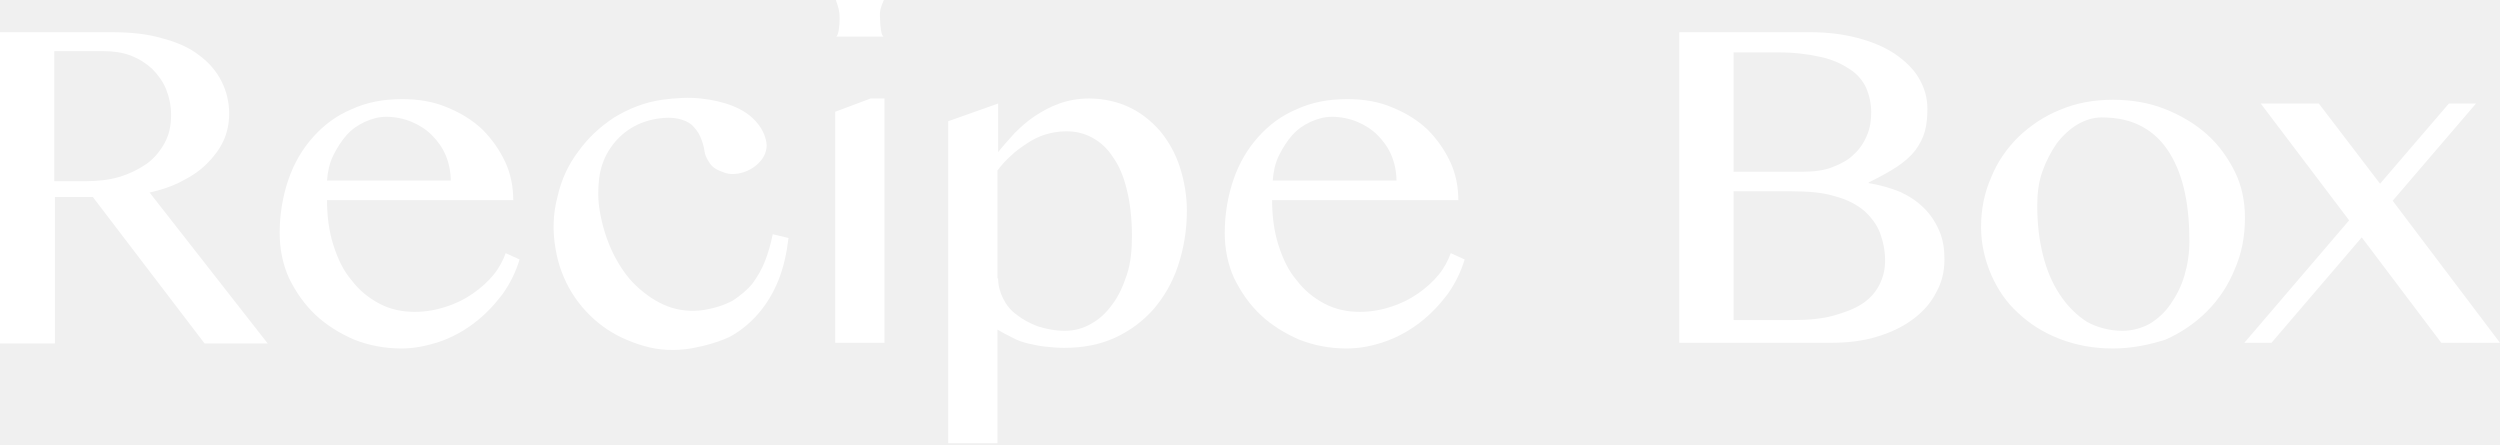
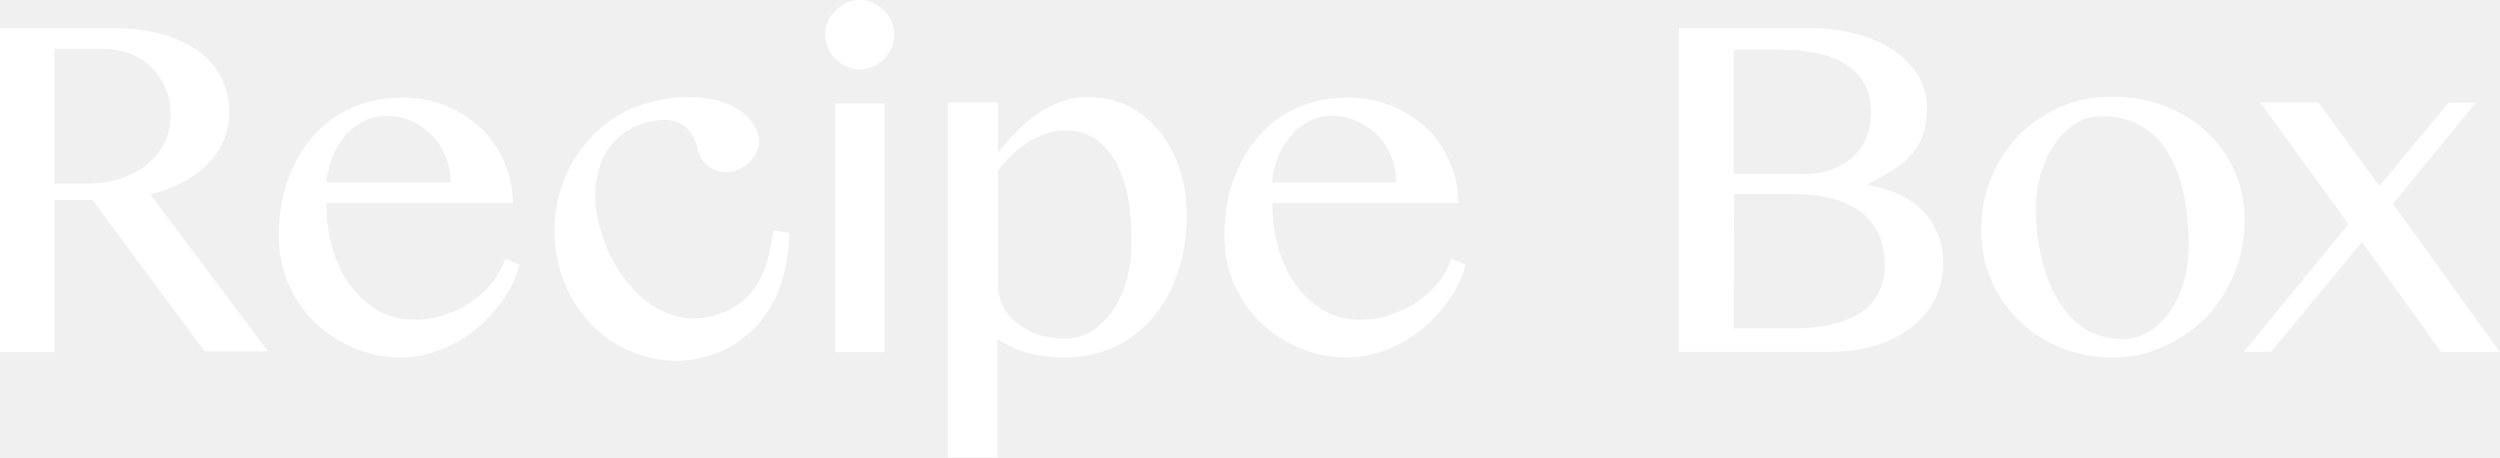
- <svg xmlns="http://www.w3.org/2000/svg" xmlns:xlink="http://www.w3.org/1999/xlink" version="1.1" id="Layer_1" x="0px" y="0px" viewBox="0 0 396 70.4" style="enable-background:new 0 0 396 70.4;" xml:space="preserve">
+ <svg xmlns="http://www.w3.org/2000/svg" version="1.1" id="Layer_1" x="0px" y="0px" viewBox="70.7 345.2 630.3 115.3" style="enable-background:new 70.7 345.2 630.3 115.3;" xml:space="preserve">
  <style type="text/css">
- 	.st0{clip-path:url(#SVGID_2_);fill:#FFFFFF;}
- 	.st1{fill:#FFFFFF;}
- 	.st2{clip-path:url(#SVGID_4_);fill:#FFFFFF;}
- 	.st3{clip-path:url(#SVGID_6_);fill:#FFFFFF;}
+ 	.st0{fill:#FFFFFF;}
</style>
  <g>
-     <defs>
-       <rect id="SVGID_1_" width="396" height="70.4" />
-     </defs>
-     <clipPath id="SVGID_2_">
-       <use xlink:href="#SVGID_1_" style="overflow:visible;" />
-     </clipPath>
-     <path class="st0" d="M8.6,28.7h5c1.9,0,3.7-0.2,5.4-0.7c1.6-0.5,3-1.2,4.3-2.1c1.2-0.9,2.1-2,2.8-3.3c0.7-1.3,1-2.7,1-4.4   c0-1.5-0.3-2.8-0.8-4.1c-0.5-1.2-1.3-2.3-2.2-3.2c-1-0.9-2.1-1.6-3.4-2.1c-1.3-0.5-2.8-0.7-4.3-0.7H8.6V28.7z M0,5.1h17.7   c3.1,0,5.8,0.3,8.1,1c2.3,0.6,4.3,1.5,5.8,2.7c1.5,1.1,2.7,2.5,3.5,4.1c0.8,1.6,1.2,3.3,1.2,5.1c0,1.5-0.3,3-0.9,4.3   c-0.6,1.3-1.5,2.5-2.6,3.6c-1.1,1.1-2.4,2-4,2.8c-1.5,0.8-3.3,1.4-5.1,1.8l18.7,23.9h-10L14.7,31.2h-6v23.2H0V5.1z" />
-     <path class="st0" d="M71.4,28.6c0-1.4-0.3-2.8-0.8-4c-0.5-1.2-1.3-2.3-2.2-3.2c-0.9-0.9-2-1.6-3.2-2.1c-1.2-0.5-2.6-0.8-4-0.8   c-1.2,0-2.3,0.3-3.4,0.8c-1.1,0.5-2.1,1.2-2.9,2.1s-1.5,2-2.1,3.2c-0.6,1.2-0.9,2.6-1,4L71.4,28.6z M63.6,55.2   c-2.7,0-5.2-0.5-7.5-1.4c-2.3-1-4.4-2.3-6.1-3.9c-1.8-1.7-3.1-3.6-4.2-5.8c-1-2.2-1.5-4.6-1.5-7.2c0-3,0.5-5.9,1.4-8.5   s2.2-4.8,3.9-6.7c1.7-1.9,3.7-3.4,6.1-4.4c2.4-1.1,5-1.6,8-1.6c2.6,0,5,0.4,7.1,1.3c2.2,0.9,4,2,5.6,3.5c1.5,1.5,2.7,3.2,3.6,5.1   c0.9,1.9,1.3,4,1.3,6.1H51.8c0,2.5,0.3,4.9,1,7.1c0.7,2.2,1.6,4.1,2.9,5.6c1.2,1.6,2.7,2.8,4.4,3.7c1.7,0.9,3.6,1.3,5.6,1.3   c1.7,0,3.4-0.3,4.9-0.8c1.6-0.5,3-1.2,4.3-2.1c1.3-0.9,2.4-1.9,3.3-3c0.9-1.1,1.5-2.3,1.9-3.4l2.2,1c-0.6,2-1.5,3.8-2.7,5.5   c-1.3,1.7-2.7,3.2-4.4,4.5c-1.7,1.3-3.5,2.3-5.5,3C67.6,54.8,65.6,55.2,63.6,55.2" />
-     <path class="st0" d="M109.4,55.2c-2.5,0.4-5,0.3-7.4-0.4s-4.6-1.7-6.5-3.1c-1.9-1.4-3.6-3.2-4.9-5.3c-1.3-2.1-2.2-4.5-2.6-7   c-0.5-2.8-0.4-5.6,0.3-8.2c0.6-2.7,1.7-5.1,3.3-7.2c1.5-2.1,3.4-3.9,5.7-5.4c2.3-1.4,4.8-2.4,7.6-2.8c2.2-0.3,4.2-0.4,6.1-0.2   s3.6,0.6,5.1,1.2c1.5,0.6,2.7,1.4,3.6,2.4c0.9,1,1.5,2.1,1.7,3.4c0.1,0.6,0,1.1-0.2,1.7c-0.2,0.5-0.5,1-1,1.5   c-0.4,0.4-0.9,0.8-1.5,1.1c-0.6,0.3-1.2,0.5-1.8,0.6c-0.7,0.1-1.4,0.1-2-0.1c-0.6-0.2-1.1-0.4-1.6-0.7c-0.5-0.3-0.8-0.7-1.1-1.2   c-0.3-0.5-0.5-0.9-0.6-1.5c-0.1-0.9-0.4-1.7-0.7-2.4c-0.3-0.7-0.8-1.3-1.3-1.8c-0.6-0.5-1.3-0.8-2.2-1c-0.9-0.2-2-0.2-3.3,0   c-1.8,0.3-3.3,0.9-4.6,1.8s-2.3,2-3.1,3.3c-0.8,1.3-1.3,2.8-1.5,4.4c-0.2,1.7-0.2,3.4,0.1,5.1c0.4,2.4,1.1,4.6,2.1,6.7   c1,2,2.2,3.8,3.7,5.2c1.5,1.4,3.1,2.5,4.9,3.2c1.8,0.7,3.8,0.9,5.8,0.6c1.8-0.3,3.3-0.8,4.6-1.5c1.2-0.8,2.3-1.7,3.1-2.7   c0.8-1.1,1.5-2.3,2-3.6c0.5-1.3,0.9-2.7,1.2-4.2l2.5,0.6c-0.3,2.5-0.8,4.7-1.6,6.7c-0.8,2-1.9,3.8-3.2,5.3   c-1.3,1.5-2.9,2.8-4.6,3.7C113.7,54.2,111.7,54.8,109.4,55.2" />
-   </g>
-   <polygon class="st1" points="132.3,17.7 137.9,15.6 140.1,15.6 140.1,54.3 132.3,54.3 " />
-   <g>
-     <defs>
-       <rect id="SVGID_3_" width="396" height="70.4" />
-     </defs>
-     <clipPath id="SVGID_4_">
-       <use xlink:href="#SVGID_3_" style="overflow:visible;" />
-     </clipPath>
-     <path class="st2" d="M158.1,44.1c0,1.1,0.3,2.2,0.8,3.2c0.5,1,1.2,1.9,2.2,2.6c0.9,0.7,2,1.3,3.3,1.8c1.3,0.4,2.7,0.7,4.3,0.7   c1.5,0,2.9-0.4,4.1-1.1c1.3-0.7,2.4-1.7,3.4-3.1c1-1.3,1.7-2.9,2.3-4.7c0.6-1.8,0.8-3.9,0.8-6.1c0-2.8-0.3-5.3-0.8-7.3   c-0.5-2.1-1.2-3.8-2.2-5.2c-0.9-1.4-2-2.4-3.3-3.1c-1.3-0.7-2.6-1-4.1-1c-1.2,0-2.3,0.2-3.3,0.5c-1,0.3-2,0.8-2.9,1.4   c-0.9,0.6-1.8,1.2-2.6,2c-0.8,0.7-1.5,1.5-2.1,2.3V44.1z M158.1,16.4v7.7c0.8-1,1.7-2,2.6-3c1-1,2-1.9,3.2-2.7   c1.2-0.8,2.5-1.5,3.9-2c1.4-0.5,3-0.8,4.7-0.8c2.3,0,4.5,0.5,6.4,1.4c1.9,0.9,3.5,2.2,4.9,3.8c1.3,1.6,2.4,3.5,3.1,5.7   c0.7,2.2,1.1,4.5,1.1,6.9c0,3.1-0.5,6-1.4,8.7s-2.2,4.9-3.9,6.9c-1.7,1.9-3.7,3.4-6.1,4.5c-2.4,1.1-5.1,1.6-8,1.6   c-1.1,0-2.1-0.1-3.1-0.2c-0.9-0.1-1.8-0.3-2.7-0.5c-0.8-0.2-1.7-0.5-2.4-0.9c-0.8-0.4-1.6-0.8-2.4-1.3v18h-7.8v-51L158.1,16.4z" />
-     <path class="st2" d="M221.2,28.6c0-1.4-0.3-2.8-0.8-4c-0.5-1.2-1.3-2.3-2.2-3.2c-0.9-0.9-2-1.6-3.2-2.1c-1.2-0.5-2.6-0.8-4-0.8   c-1.2,0-2.3,0.3-3.4,0.8c-1.1,0.5-2.1,1.2-2.9,2.1c-0.8,0.9-1.5,2-2.1,3.2c-0.6,1.2-0.9,2.6-1,4L221.2,28.6z M213.3,55.2   c-2.7,0-5.2-0.5-7.5-1.4c-2.3-1-4.4-2.3-6.1-3.9c-1.8-1.7-3.1-3.6-4.2-5.8c-1-2.2-1.5-4.6-1.5-7.2c0-3,0.5-5.9,1.4-8.5   c0.9-2.6,2.2-4.8,3.9-6.7c1.7-1.9,3.7-3.4,6.1-4.4c2.4-1.1,5-1.6,8-1.6c2.6,0,5,0.4,7.1,1.3c2.2,0.9,4,2,5.6,3.5   c1.5,1.5,2.7,3.2,3.6,5.1c0.9,1.9,1.3,4,1.3,6.1h-29.5c0,2.5,0.3,4.9,1,7.1c0.7,2.2,1.6,4.1,2.9,5.6c1.2,1.6,2.7,2.8,4.4,3.7   c1.7,0.9,3.6,1.3,5.6,1.3c1.7,0,3.4-0.3,4.9-0.8c1.6-0.5,3-1.2,4.3-2.1s2.4-1.9,3.3-3c0.9-1.1,1.5-2.3,1.9-3.4l2.2,1   c-0.6,2-1.5,3.8-2.7,5.5c-1.3,1.7-2.7,3.2-4.4,4.5c-1.7,1.3-3.5,2.3-5.5,3S215.4,55.2,213.3,55.2" />
-     <path class="st2" d="M274.6,50.7h9.3c2.5,0,4.7-0.2,6.5-0.7c1.8-0.5,3.4-1.1,4.6-1.9c1.2-0.8,2.1-1.8,2.7-3   c0.6-1.2,0.9-2.4,0.9-3.8c0-1.6-0.3-3-0.8-4.4c-0.5-1.3-1.4-2.5-2.5-3.5c-1.2-1-2.7-1.8-4.6-2.3c-1.9-0.6-4.2-0.8-7-0.8h-9.1V50.7z    M274.6,27.2h11c1.7,0,3.3-0.2,4.6-0.7c1.3-0.5,2.5-1.1,3.4-2c0.9-0.8,1.6-1.8,2.1-3c0.5-1.1,0.7-2.4,0.7-3.7   c0-1.4-0.3-2.7-0.8-3.9c-0.6-1.2-1.4-2.2-2.7-3c-1.2-0.8-2.7-1.5-4.6-1.9c-1.8-0.4-4-0.7-6.6-0.7h-7.1V27.2z M266,5.1h20.7   c2.7,0,5.2,0.3,7.5,0.9c2.3,0.6,4.2,1.4,5.9,2.5c1.6,1.1,2.9,2.3,3.8,3.8c0.9,1.5,1.4,3.1,1.4,4.9c0,1.3-0.1,2.5-0.4,3.6   c-0.3,1.1-0.8,2-1.5,3c-0.7,0.9-1.7,1.8-2.9,2.6c-1.2,0.8-2.7,1.6-4.5,2.5v0.1c1.8,0.3,3.5,0.8,5,1.4c1.5,0.7,2.7,1.5,3.8,2.6   c1,1,1.8,2.2,2.4,3.6c0.6,1.4,0.8,2.9,0.8,4.5c0,1.9-0.4,3.6-1.3,5.2c-0.8,1.6-2,3-3.6,4.2c-1.6,1.2-3.4,2.1-5.7,2.8   c-2.2,0.7-4.7,1-7.4,1H266V5.1z" />
-     <path class="st2" d="M336.2,52.4c1.5,0,3-0.4,4.3-1.1c1.3-0.8,2.4-1.8,3.3-3.1c0.9-1.3,1.7-2.8,2.2-4.5c0.5-1.7,0.8-3.5,0.8-5.4   c0-2.8-0.2-5.3-0.7-7.7c-0.5-2.4-1.3-4.5-2.4-6.3c-1.1-1.8-2.5-3.2-4.3-4.2s-3.9-1.5-6.5-1.5c-1.3,0-2.6,0.4-3.8,1.1   c-1.2,0.7-2.3,1.7-3.3,3c-0.9,1.3-1.7,2.8-2.3,4.5c-0.6,1.7-0.8,3.5-0.8,5.4c0,2.8,0.3,5.4,0.9,7.8c0.6,2.4,1.5,4.5,2.7,6.3   c1.2,1.8,2.6,3.2,4.3,4.3C332.1,51.8,334,52.4,336.2,52.4 M334.7,55.2c-3,0-5.8-0.5-8.4-1.5c-2.6-1-4.8-2.4-6.6-4.1   c-1.9-1.7-3.3-3.8-4.3-6.1c-1-2.3-1.6-4.9-1.6-7.5c0-2.8,0.5-5.4,1.6-7.9c1-2.5,2.5-4.6,4.3-6.4c1.9-1.8,4.1-3.3,6.6-4.3   c2.6-1.1,5.4-1.6,8.4-1.6c3,0,5.8,0.5,8.3,1.5s4.7,2.3,6.6,4c1.9,1.7,3.3,3.7,4.4,5.9s1.6,4.7,1.6,7.3c0,2.9-0.5,5.6-1.6,8.1   c-1,2.5-2.5,4.8-4.4,6.7c-1.9,1.9-4.1,3.4-6.6,4.5C340.5,54.6,337.7,55.2,334.7,55.2" />
-   </g>
-   <polygon class="st1" points="387.9,16.4 377,29.1 367.3,16.4 358.1,16.4 372.1,34.9 355.5,54.3 359.8,54.3 374.1,37.6 386.7,54.3  396,54.3 379,31.8 392.2,16.4 " />
-   <g>
-     <defs>
-       <rect id="SVGID_5_" width="396" height="70.4" />
-     </defs>
-     <clipPath id="SVGID_6_">
-       <use xlink:href="#SVGID_5_" style="overflow:visible;" />
-     </clipPath>
-     <path class="st3" d="M140,0h-3.8h-3.8c0.4,1.2,0.6,1.7,0.6,2.9c0,1.2-0.2,2.9-0.6,2.9h3.8h3.8c-0.4,0-0.6-1.7-0.6-2.9   C139.3,1.7,139.5,1.2,140,0" />
+     <path class="st0" d="M70.7,352.3h28.2c4.9,0,9.2,0.5,12.9,1.6c3.7,1.1,6.8,2.5,9.2,4.4c2.5,1.9,4.3,4.1,5.6,6.7   c1.2,2.6,1.9,5.4,1.9,8.5c0,2.5-0.5,4.9-1.4,7.1c-1,2.2-2.3,4.2-4.1,6c-1.8,1.8-3.9,3.3-6.3,4.6c-2.5,1.3-5.2,2.3-8.1,3l29.7,39.6   h-16L94,395.6h-9.6V434H70.7V352.3z M84.4,391.5h7.9c3.1,0,5.9-0.4,8.5-1.2c2.6-0.8,4.9-2,6.8-3.5c1.9-1.5,3.4-3.3,4.5-5.5   c1.1-2.1,1.6-4.5,1.6-7.2c0-2.4-0.4-4.7-1.3-6.7c-0.9-2.1-2.1-3.8-3.6-5.3s-3.3-2.6-5.4-3.4c-2.1-0.8-4.4-1.2-6.9-1.2H84.4V391.5z" />
+     <path class="st0" d="M171.8,435.3c-4.3,0-8.3-0.8-12-2.4c-3.7-1.6-7-3.8-9.8-6.5c-2.8-2.8-5-6-6.6-9.7c-1.6-3.7-2.4-7.7-2.4-11.9   c0-5,0.7-9.7,2.2-14c1.5-4.3,3.6-8,6.3-11.1c2.7-3.1,5.9-5.6,9.8-7.3c3.9-1.7,8-2.6,12.7-2.6c4.1,0,7.9,0.7,11.4,2.2   c3.4,1.4,6.4,3.4,8.8,5.8c2.5,2.4,4.4,5.3,5.7,8.5c1.4,3.2,2.1,6.6,2.1,10.1h-47c0,4.2,0.5,8.1,1.6,11.7c1.1,3.6,2.6,6.7,4.6,9.3   s4.3,4.7,7,6.2s5.7,2.2,9,2.2c2.7,0,5.4-0.4,7.9-1.3c2.5-0.9,4.8-2,6.8-3.5c2-1.4,3.8-3.1,5.2-4.9c1.4-1.9,2.4-3.8,3-5.7l3.6,1.6   c-0.9,3.2-2.4,6.3-4.4,9.1c-2,2.8-4.4,5.3-7,7.4c-2.7,2.1-5.6,3.8-8.8,5C178.3,434.7,175.1,435.3,171.8,435.3z M184.3,391.2   c0-2.4-0.4-4.6-1.3-6.7c-0.8-2.1-2-3.8-3.5-5.3s-3.2-2.7-5.2-3.5c-2-0.9-4.1-1.3-6.4-1.3c-1.9,0-3.7,0.4-5.4,1.3s-3.3,2-4.6,3.5   s-2.5,3.3-3.3,5.3s-1.4,4.3-1.6,6.7H184.3z" />
+     <path class="st0" d="M247.9,435.3c-4,1-7.9,1.1-11.8,0.4c-3.9-0.7-7.5-2.1-10.8-4.2c-3.3-2.1-6.1-4.8-8.5-8.1   c-2.4-3.3-4.1-7-5.2-11.2c-1.2-4.6-1.4-9.2-0.8-13.6c0.6-4.5,2-8.6,4.1-12.3c2.1-3.7,4.9-7,8.3-9.7c3.4-2.7,7.3-4.6,11.7-5.7   c3.4-0.9,6.6-1.3,9.7-1.2c3.1,0,5.8,0.4,8.2,1.2s4.4,1.9,6,3.4s2.7,3.3,3.2,5.3c0.2,0.9,0.2,1.8-0.1,2.8c-0.3,0.9-0.7,1.8-1.3,2.6   c-0.6,0.8-1.3,1.5-2.2,2.1c-0.9,0.6-1.8,1-2.8,1.3c-1.1,0.3-2.1,0.3-3.1,0.1s-1.8-0.5-2.6-1s-1.4-1.1-2-1.8   c-0.5-0.7-0.9-1.5-1.1-2.3c-0.3-1.4-0.8-2.7-1.4-3.8c-0.6-1.2-1.4-2.1-2.4-2.8c-1-0.7-2.2-1.1-3.7-1.3s-3.2,0-5.3,0.5   c-2.8,0.7-5.1,1.9-7,3.5c-1.9,1.7-3.4,3.6-4.4,5.9c-1,2.3-1.6,4.8-1.8,7.5c-0.2,2.8,0.1,5.6,0.8,8.5c1,3.9,2.4,7.5,4.3,10.7   c1.9,3.2,4.1,5.9,6.6,8.1c2.5,2.2,5.3,3.7,8.3,4.6c3,0.9,6.1,0.9,9.3,0.1c2.8-0.7,5.2-1.8,7.1-3.2c1.9-1.4,3.4-3.1,4.5-5   c1.2-1.9,2-4,2.6-6.3c0.6-2.3,1.1-4.7,1.4-7.1l4,0.6c-0.1,4.1-0.6,7.9-1.6,11.3c-1,3.5-2.4,6.5-4.3,9.2c-1.8,2.7-4.1,4.9-6.8,6.8   C254.5,433.1,251.4,434.4,247.9,435.3z" />
+     <path class="st0" d="M309.8,371h12.5v12.8c1.2-1.6,2.6-3.2,4.2-4.9c1.5-1.7,3.3-3.2,5.1-4.5c1.9-1.4,3.9-2.5,6.2-3.4   c2.2-0.9,4.7-1.3,7.4-1.3c3.7,0,7.1,0.8,10.1,2.3c3,1.6,5.6,3.7,7.8,6.4c2.1,2.7,3.8,5.8,5,9.4c1.2,3.6,1.8,7.4,1.8,11.5   c0,5.2-0.7,10-2.2,14.4c-1.4,4.4-3.5,8.2-6.2,11.4s-5.9,5.7-9.7,7.5c-3.8,1.8-8,2.7-12.8,2.7c-1.8,0-3.4-0.1-4.9-0.3   c-1.5-0.2-2.9-0.4-4.2-0.8c-1.3-0.4-2.6-0.8-3.9-1.4c-1.3-0.6-2.5-1.3-3.8-2.1v29.8h-12.5V371H309.8z M322.3,416.9   c0,1.9,0.4,3.7,1.2,5.3c0.8,1.7,2,3.1,3.5,4.4c1.5,1.2,3.3,2.2,5.3,2.9c2.1,0.7,4.3,1.1,6.8,1.1c2.3,0,4.5-0.6,6.6-1.8   s3.8-2.9,5.4-5.1c1.5-2.2,2.8-4.8,3.6-7.8c0.9-3,1.3-6.4,1.3-10.1c0-4.6-0.4-8.7-1.2-12.2c-0.8-3.5-2-6.3-3.4-8.6   c-1.5-2.3-3.2-4-5.2-5.2c-2-1.1-4.2-1.7-6.6-1.7c-1.8,0-3.6,0.3-5.2,0.8c-1.7,0.6-3.2,1.3-4.7,2.3c-1.5,0.9-2.8,2-4.1,3.3   c-1.3,1.2-2.4,2.5-3.3,3.8L322.3,416.9L322.3,416.9z" />
+     <path class="st0" d="M410.2,435.3c-4.3,0-8.3-0.8-12-2.4c-3.7-1.6-7-3.8-9.8-6.5c-2.8-2.8-5-6-6.6-9.7c-1.6-3.7-2.4-7.6-2.4-11.9   c0-5,0.7-9.7,2.2-14c1.5-4.3,3.6-8,6.3-11.1c2.7-3.1,5.9-5.6,9.8-7.3c3.9-1.7,8-2.6,12.7-2.6c4.1,0,7.9,0.7,11.4,2.2   c3.4,1.4,6.4,3.4,8.8,5.8c2.5,2.4,4.4,5.3,5.7,8.5c1.4,3.2,2.1,6.6,2.1,10.1h-46.9c0,4.2,0.5,8.1,1.6,11.7c1.1,3.6,2.6,6.7,4.6,9.3   s4.3,4.7,7,6.2s5.7,2.2,9,2.2c2.7,0,5.4-0.4,7.9-1.3c2.5-0.9,4.8-2,6.8-3.5c2-1.4,3.8-3.1,5.2-4.9c1.4-1.9,2.4-3.8,3-5.7l3.6,1.6   c-0.9,3.2-2.4,6.3-4.4,9.1c-2,2.8-4.4,5.3-7,7.4c-2.7,2.1-5.6,3.8-8.8,5C416.7,434.7,413.4,435.3,410.2,435.3z M422.7,391.2   c0-2.4-0.4-4.6-1.3-6.7c-0.8-2.1-2-3.8-3.5-5.3s-3.2-2.7-5.2-3.5c-2-0.9-4.1-1.3-6.4-1.3c-1.9,0-3.7,0.4-5.4,1.3   c-1.7,0.9-3.3,2-4.6,3.5c-1.3,1.5-2.5,3.3-3.3,5.3s-1.4,4.3-1.6,6.7H422.7z" />
+     <path class="st0" d="M494,352.3h32.9c4.3,0,8.3,0.5,12,1.5c3.6,1,6.7,2.3,9.3,4.1c2.6,1.8,4.6,3.9,6.1,6.3c1.4,2.5,2.2,5.2,2.2,8.1   c0,2.2-0.2,4.2-0.7,6c-0.5,1.8-1.3,3.4-2.4,4.9c-1.1,1.5-2.7,2.9-4.6,4.3c-1.9,1.3-4.3,2.7-7.2,4.1v0.2c2.9,0.5,5.5,1.3,7.9,2.4   c2.4,1.1,4.4,2.5,6,4.2c1.7,1.7,2.9,3.7,3.8,5.9c0.9,2.2,1.3,4.7,1.3,7.5c0,3.1-0.7,6-2,8.7c-1.3,2.7-3.3,5-5.7,7   c-2.5,2-5.5,3.6-9,4.7c-3.5,1.1-7.4,1.7-11.8,1.7H494V352.3z M507.8,389.1h17.5c2.7,0,5.2-0.4,7.3-1.2c2.1-0.8,4-1.9,5.4-3.3   c1.5-1.4,2.6-3,3.3-4.9c0.8-1.9,1.1-3.9,1.1-6.2c0-2.4-0.4-4.6-1.3-6.5c-0.9-2-2.3-3.6-4.2-5c-1.9-1.4-4.3-2.5-7.3-3.2   c-2.9-0.7-6.4-1.1-10.5-1.1h-11.3V389.1z M507.8,428h14.8c4,0,7.4-0.4,10.4-1.1c2.9-0.8,5.4-1.8,7.3-3.2c1.9-1.4,3.3-3,4.2-5   c0.9-1.9,1.4-4.1,1.4-6.4c0-2.6-0.4-5-1.2-7.2c-0.8-2.2-2.2-4.1-4-5.8c-1.9-1.6-4.3-2.9-7.3-3.8c-3-0.9-6.7-1.4-11.1-1.4h-14.4   L507.8,428L507.8,428z" />
+     <path class="st0" d="M603.4,435.3c-4.8,0-9.2-0.8-13.3-2.5c-4.1-1.7-7.6-4-10.5-6.9c-2.9-2.9-5.3-6.3-6.9-10.2   c-1.7-3.9-2.5-8-2.5-12.5c0-4.6,0.8-9,2.5-13.1c1.7-4.1,4-7.6,6.9-10.7c2.9-3,6.5-5.4,10.5-7.2c4.1-1.8,8.5-2.6,13.3-2.6   s9.2,0.8,13.3,2.4c4,1.6,7.5,3.8,10.5,6.6c3,2.8,5.3,6.1,6.9,9.8c1.7,3.8,2.5,7.8,2.5,12.1c0,4.8-0.8,9.2-2.5,13.4   c-1.7,4.2-4,7.9-6.9,11c-3,3.1-6.5,5.6-10.5,7.4C612.6,434.4,608.2,435.3,603.4,435.3z M605.7,430.7c2.5,0,4.7-0.6,6.8-1.9   c2.1-1.3,3.8-3,5.3-5.1s2.7-4.6,3.5-7.5s1.2-5.9,1.2-9c0-4.6-0.4-8.8-1.2-12.8s-2.1-7.4-3.8-10.4c-1.8-3-4-5.3-6.9-7   c-2.8-1.7-6.3-2.5-10.4-2.5c-2.1,0-4.1,0.6-6.1,1.8c-2,1.2-3.7,2.9-5.2,5c-1.5,2.1-2.7,4.6-3.6,7.4c-0.9,2.8-1.3,5.8-1.3,9   c0,4.6,0.5,8.9,1.5,12.9s2.4,7.5,4.2,10.5s4.1,5.4,6.8,7.1C599.3,429.8,602.3,430.7,605.7,430.7z" />
+     <path class="st0" d="M643.3,433.9h-6.9l26.4-32.2L640.5,371h14.7l15.4,21.1l17.4-21h6.9L674,396.6l27,37.4h-14.8l-20-27.8   L643.3,433.9z" />
+     <rect x="281.3" y="371.3" class="st0" width="12.4" height="62.7" />
+     <path class="st0" d="M296.2,353.9c0,4.6-4,8.8-8.7,8.8c-4.7,0-8.8-4.2-8.8-8.8c0-4.7,4.3-8.7,8.8-8.7S296.2,349.2,296.2,353.9z" />
  </g>
</svg>
